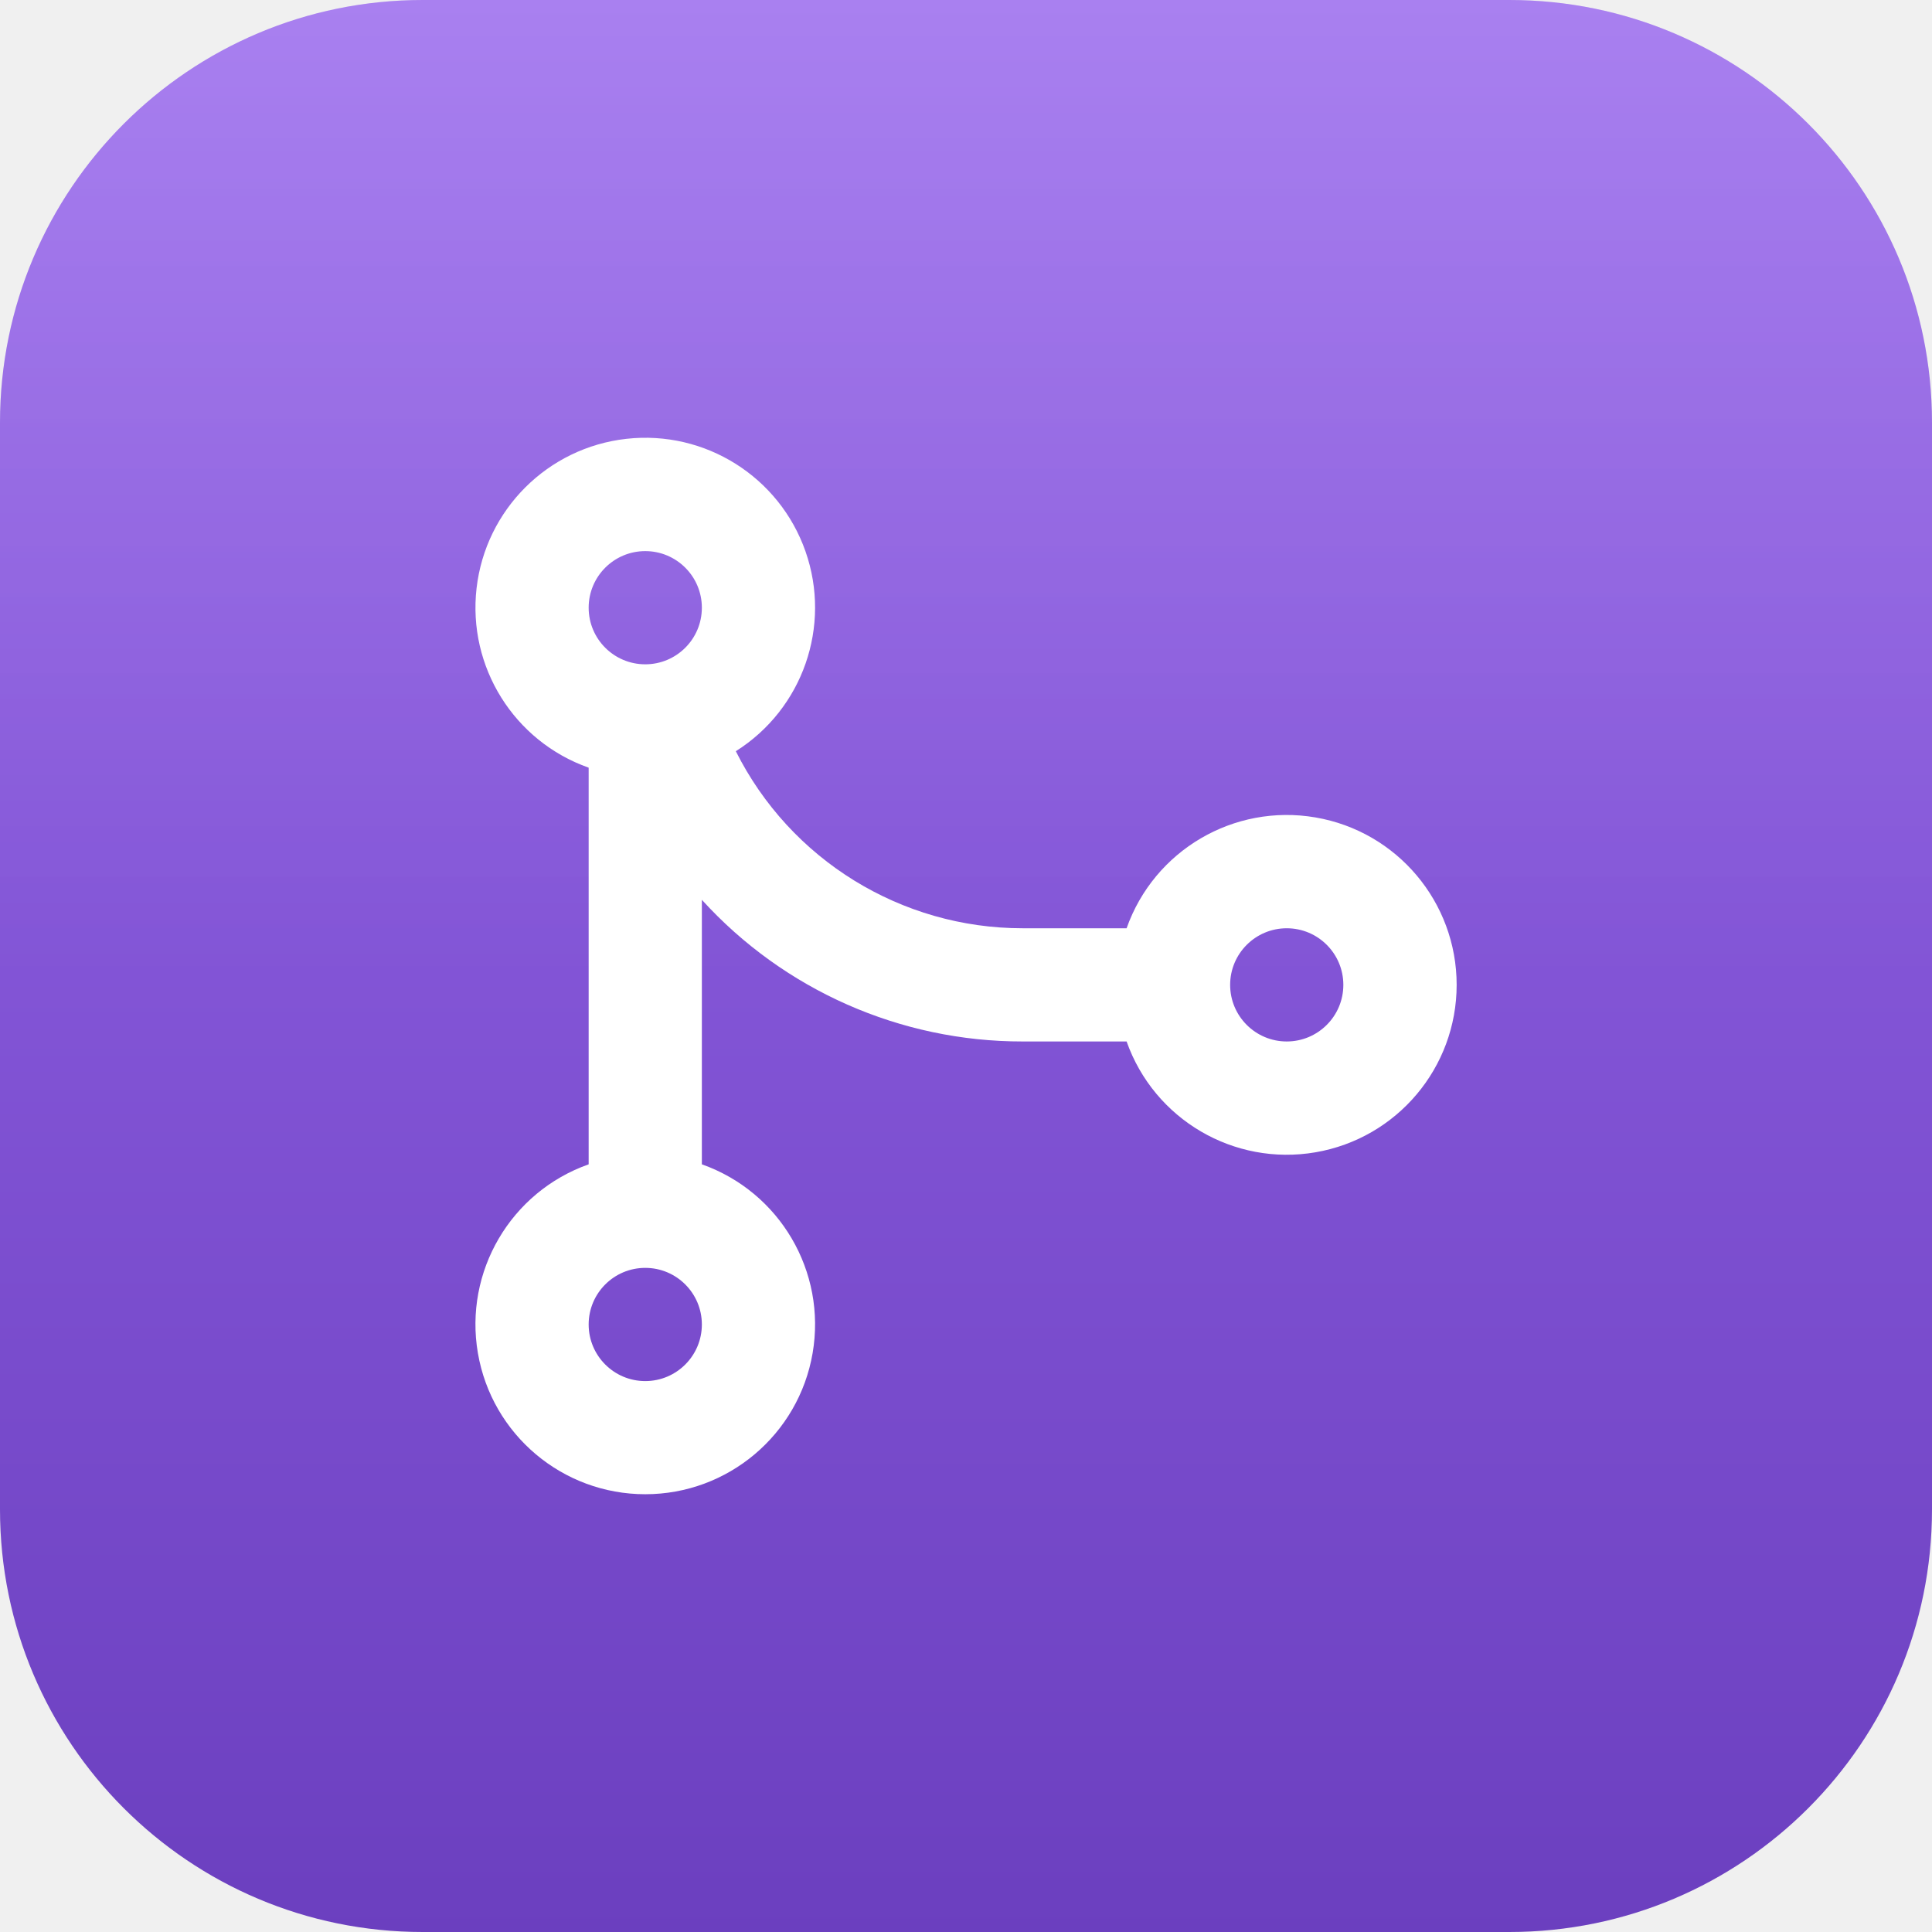
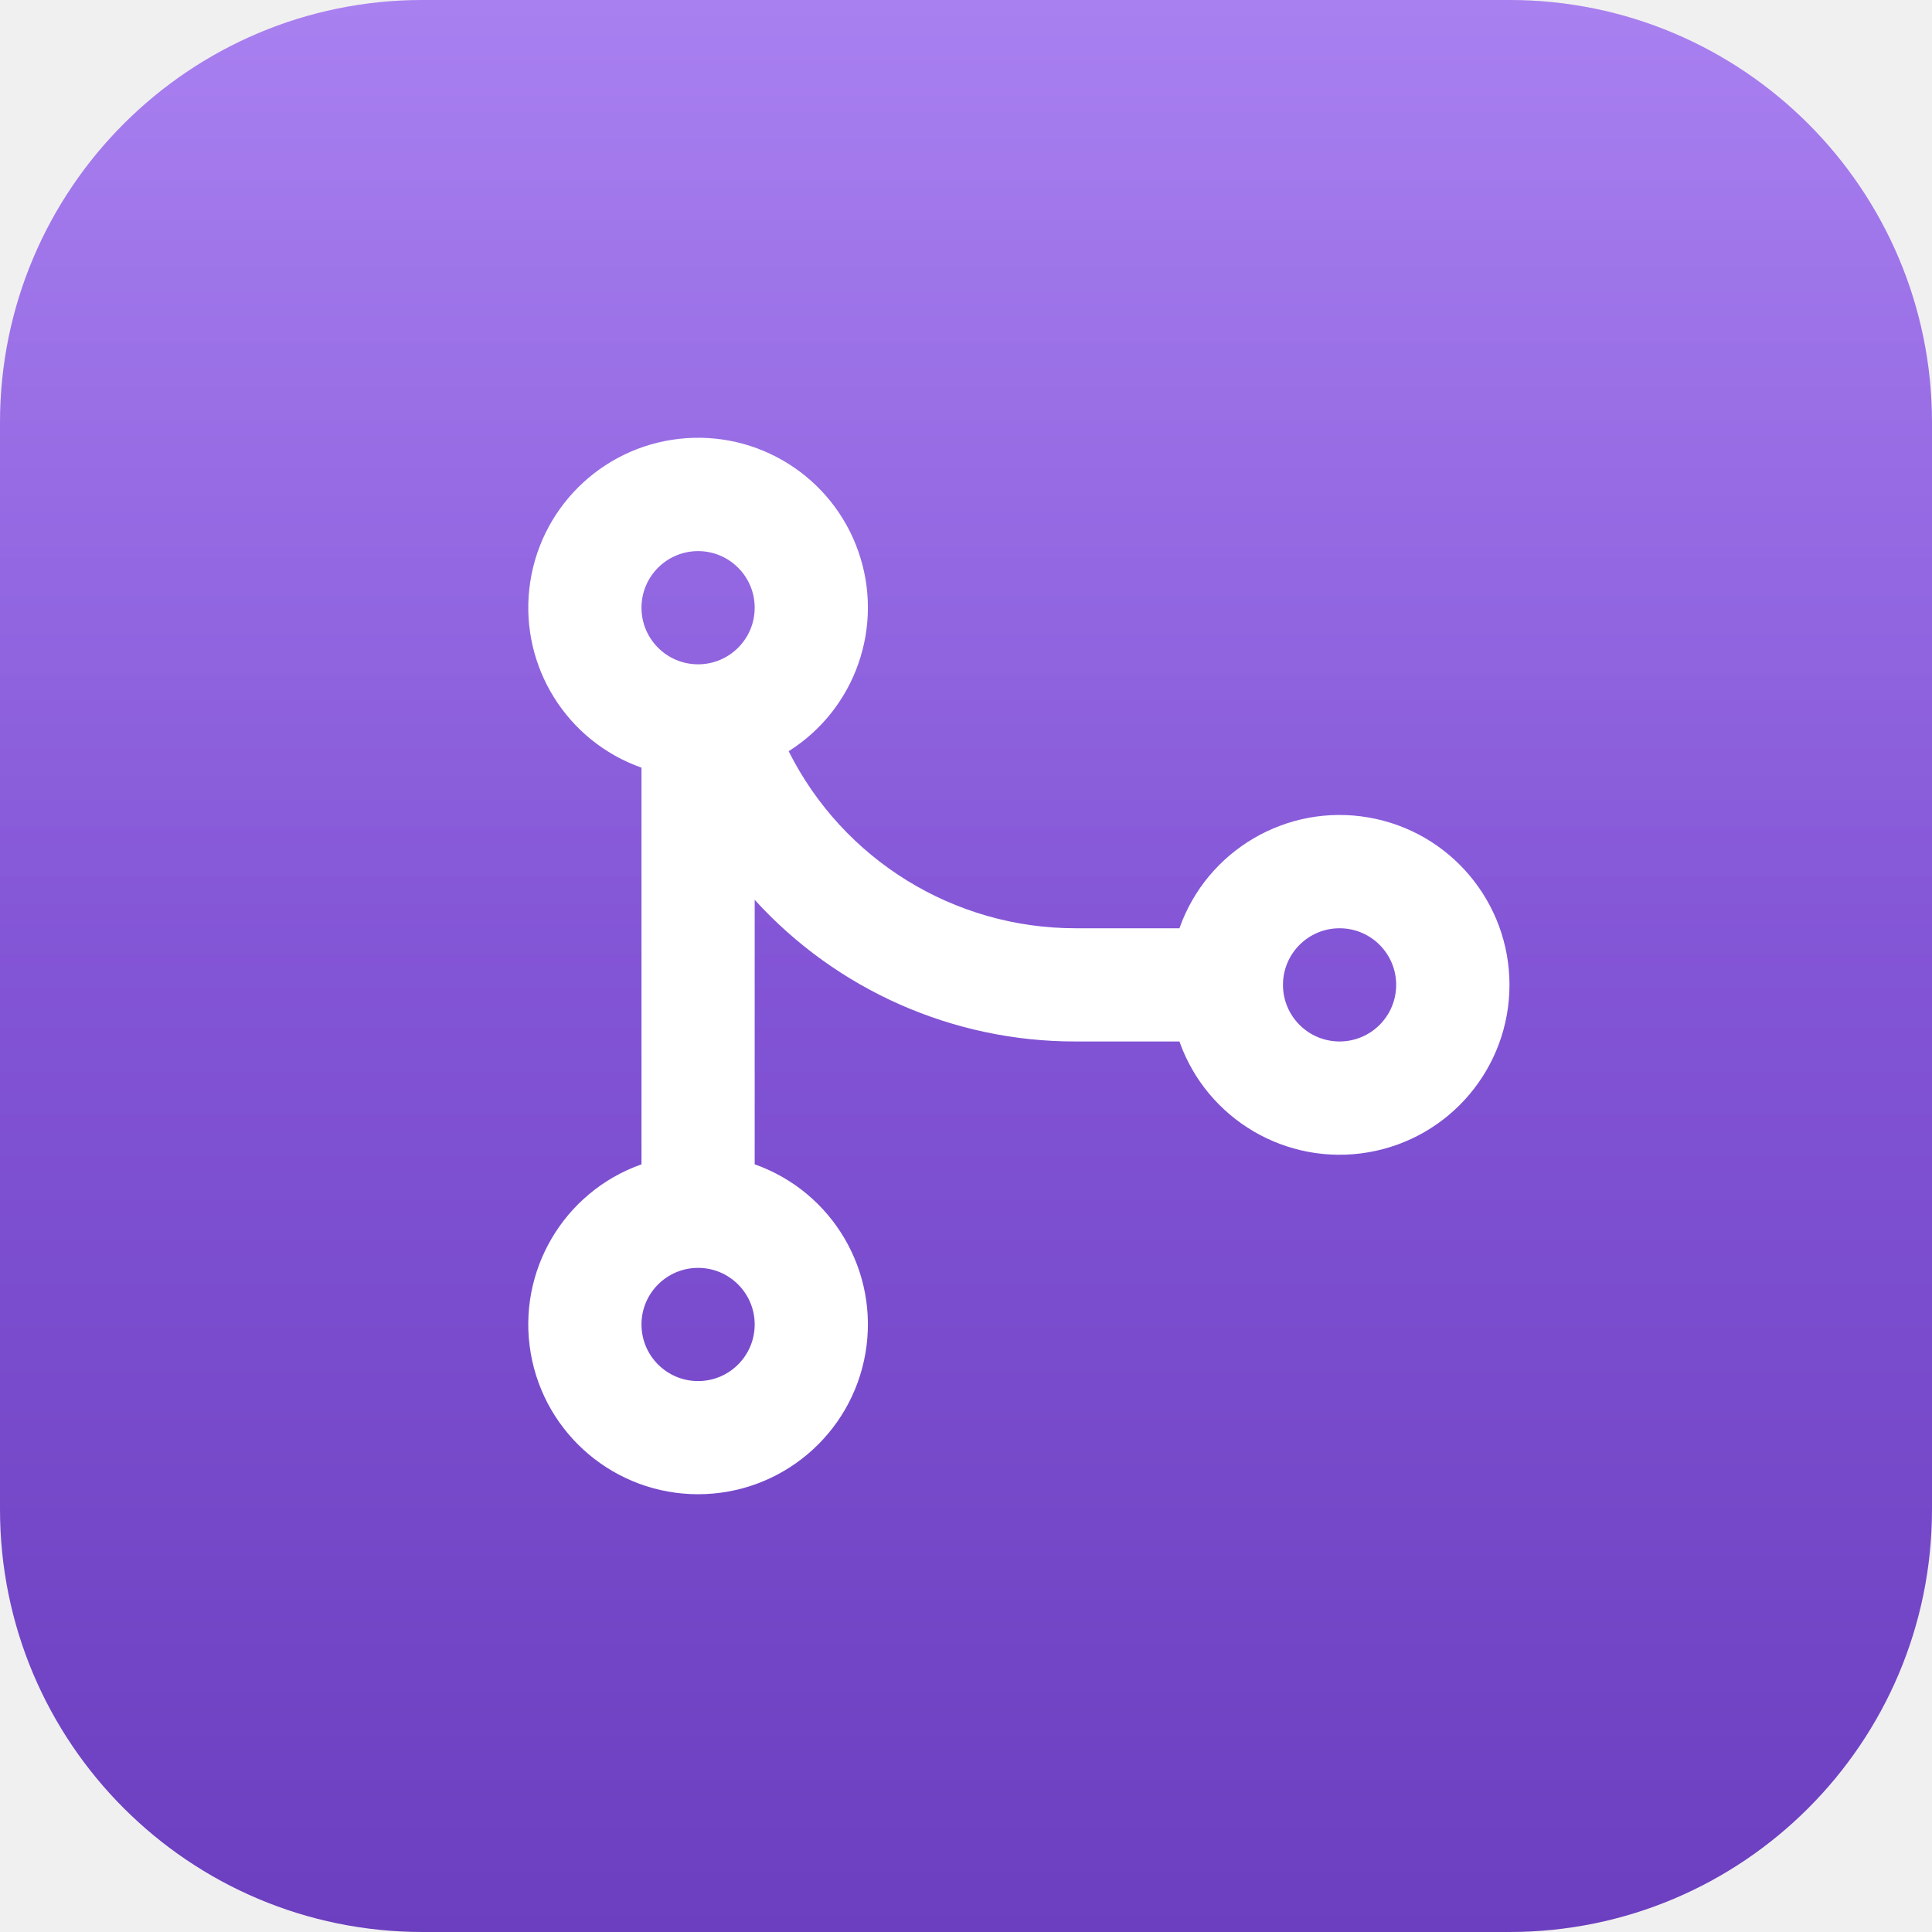
<svg xmlns="http://www.w3.org/2000/svg" viewBox="0 0 512 512">
  <defs>
    <linearGradient id="bg" x1="0" y1="0" x2="0" y2="1">
      <stop offset="0%" stop-color="#9a6aed" />
      <stop offset="100%" stop-color="#6b3fbf" />
    </linearGradient>
    <linearGradient id="shine" x1="0" y1="0" x2="0" y2="1">
      <stop offset="0%" stop-color="rgba(255,255,255,0.15)" />
      <stop offset="50%" stop-color="rgba(255,255,255,0)" />
    </linearGradient>
    <clipPath id="rounded">
      <rect width="512" height="512" rx="112" />
    </clipPath>
  </defs>
  <g clip-path="url(#rounded)">
    <rect width="512" height="512" fill="url(#bg)" />
    <rect width="512" height="512" fill="url(#shine)" />
-     <g transform="translate(86, 96) scale(20)">
+     <g transform="translate(100, 96) scale(20)">
      <path fill="white" d="M5.45 5.154A4.25 4.25 0 0 0 9.25 7.5h1.378a2.251 2.251 0 1 1 0 1.5H9.25A5.734 5.734 0 0 1 5 7.123v3.505a2.25 2.25 0 1 1-1.5 0V5.372a2.25 2.25 0 1 1 1.95-.218ZM4.25 13.5a.75.75 0 1 0 0-1.5.75.75 0 0 0 0 1.5Zm8.5-4.5a.75.75 0 1 0 0-1.5.75.75 0 0 0 0 1.5ZM5 3.25a.75.75 0 1 0 0 .005V3.25Z" />
    </g>
  </g>
</svg>
